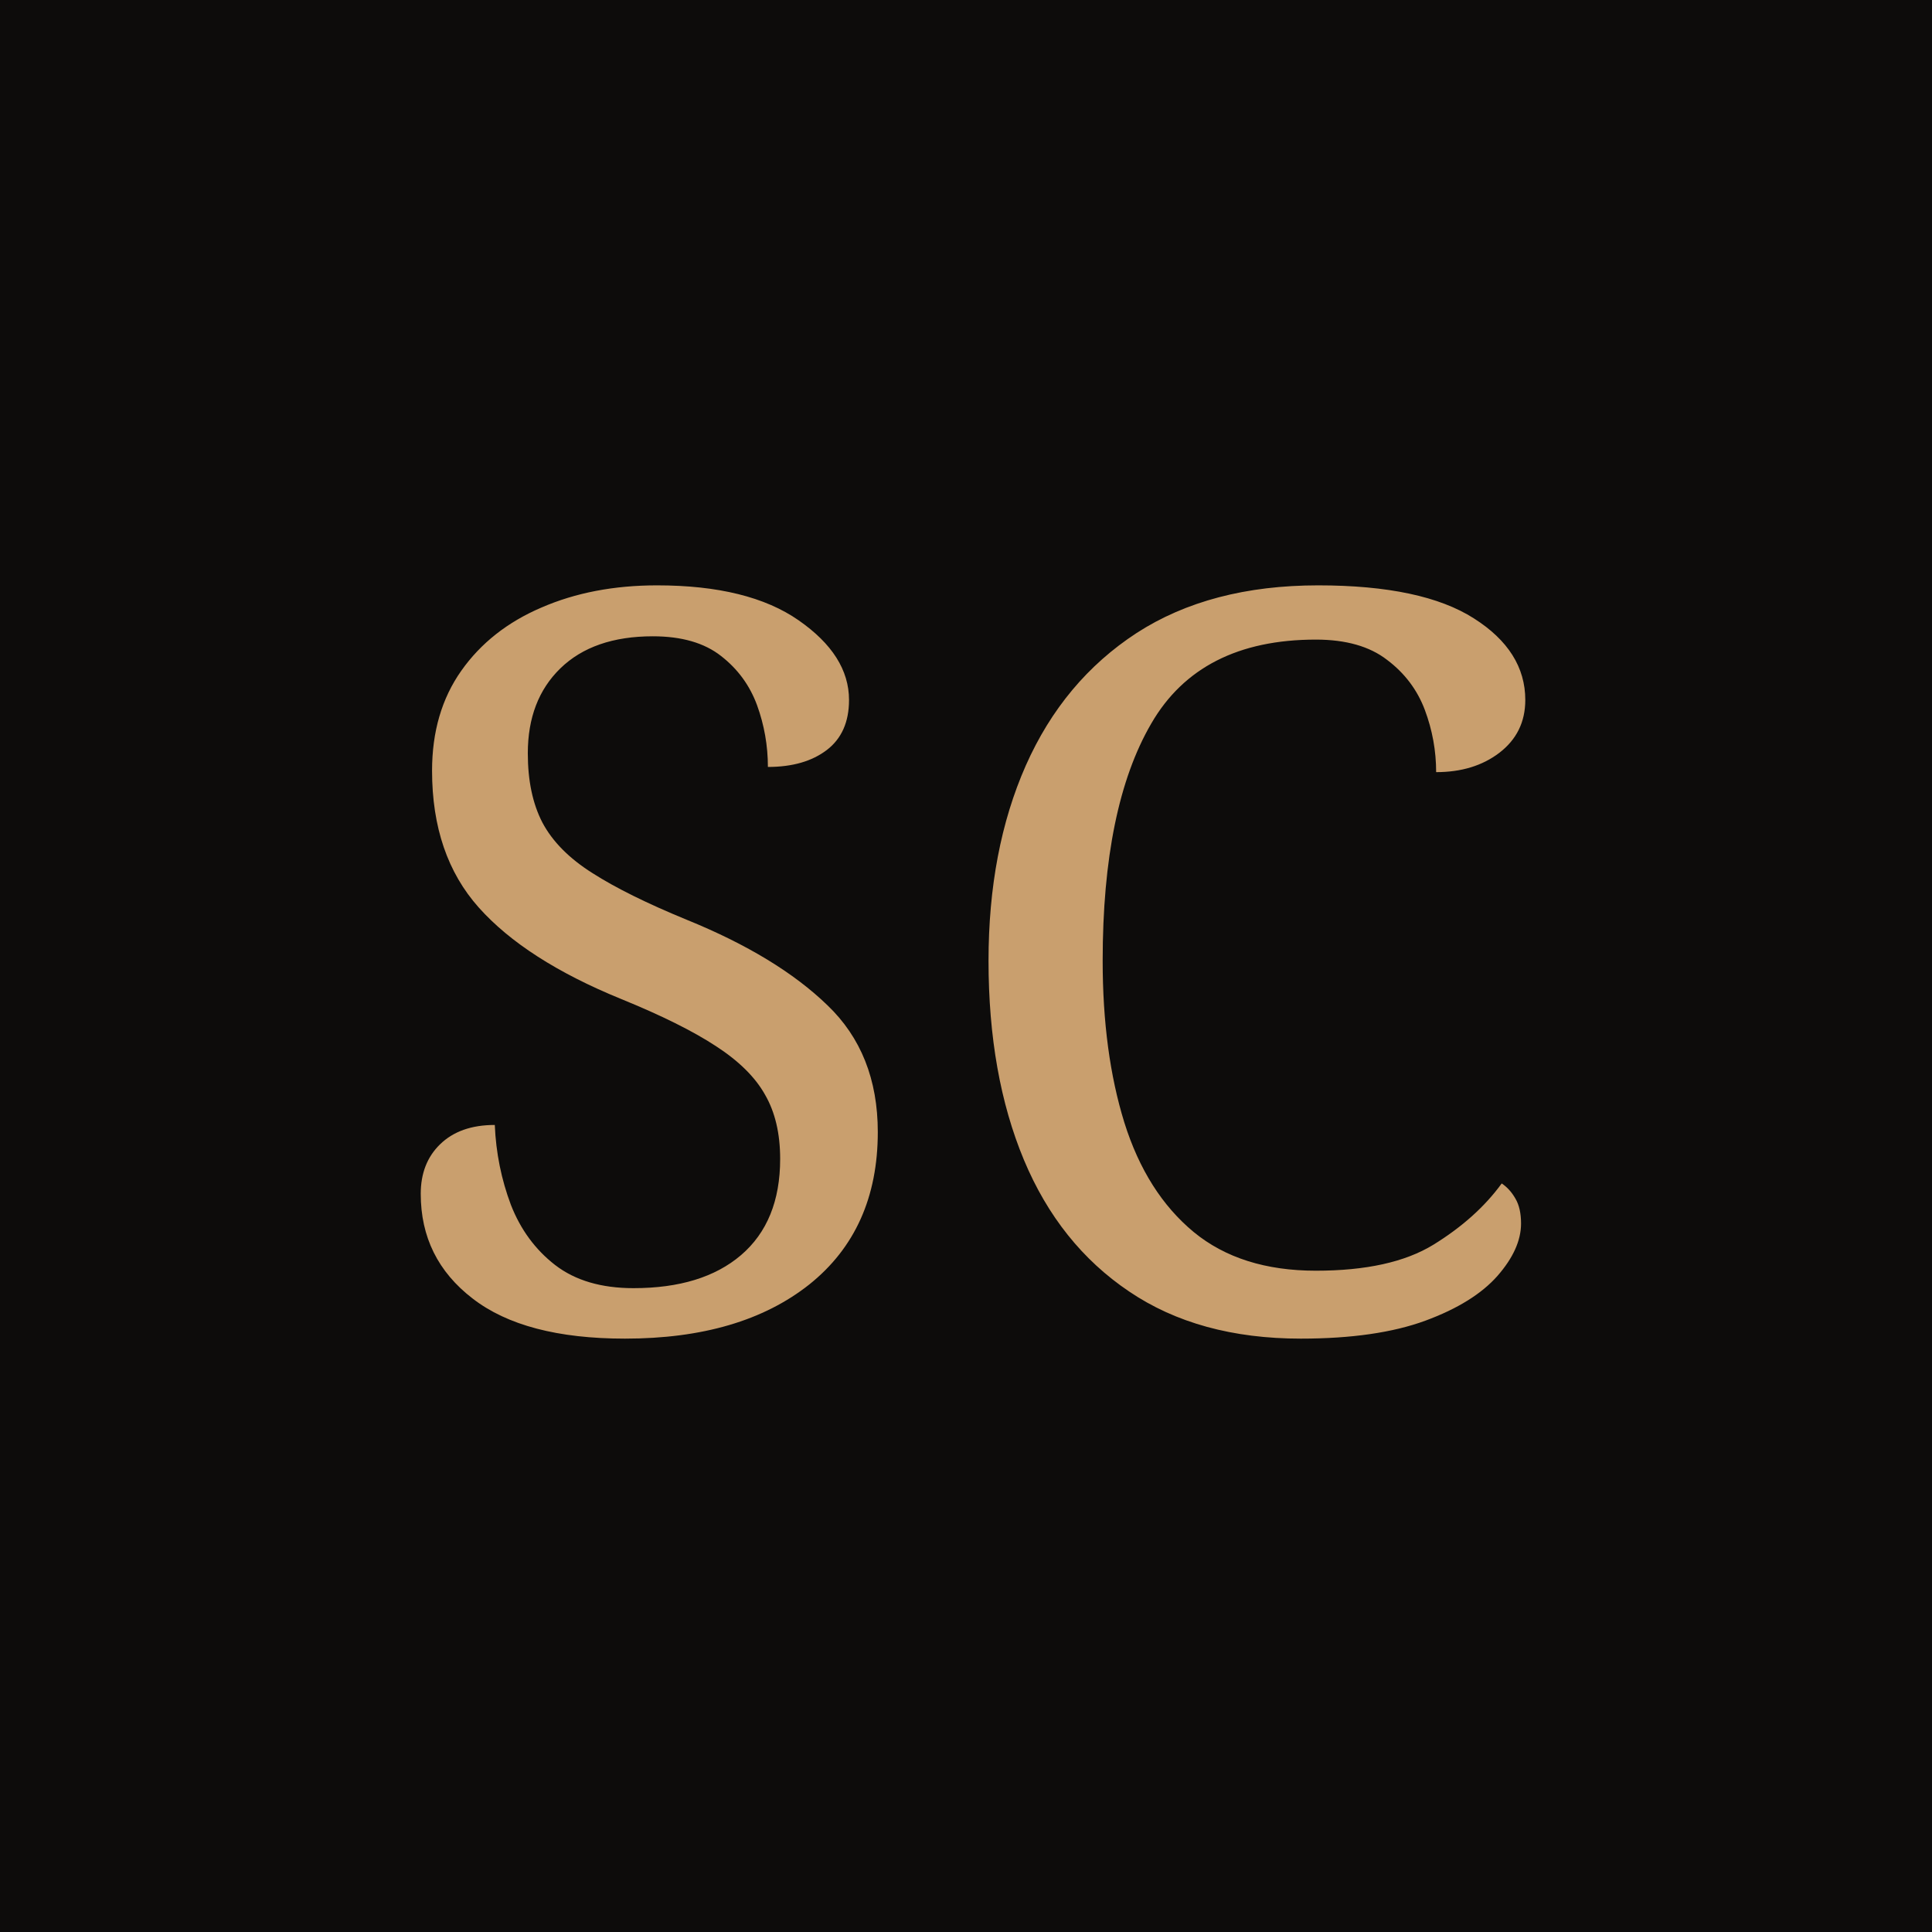
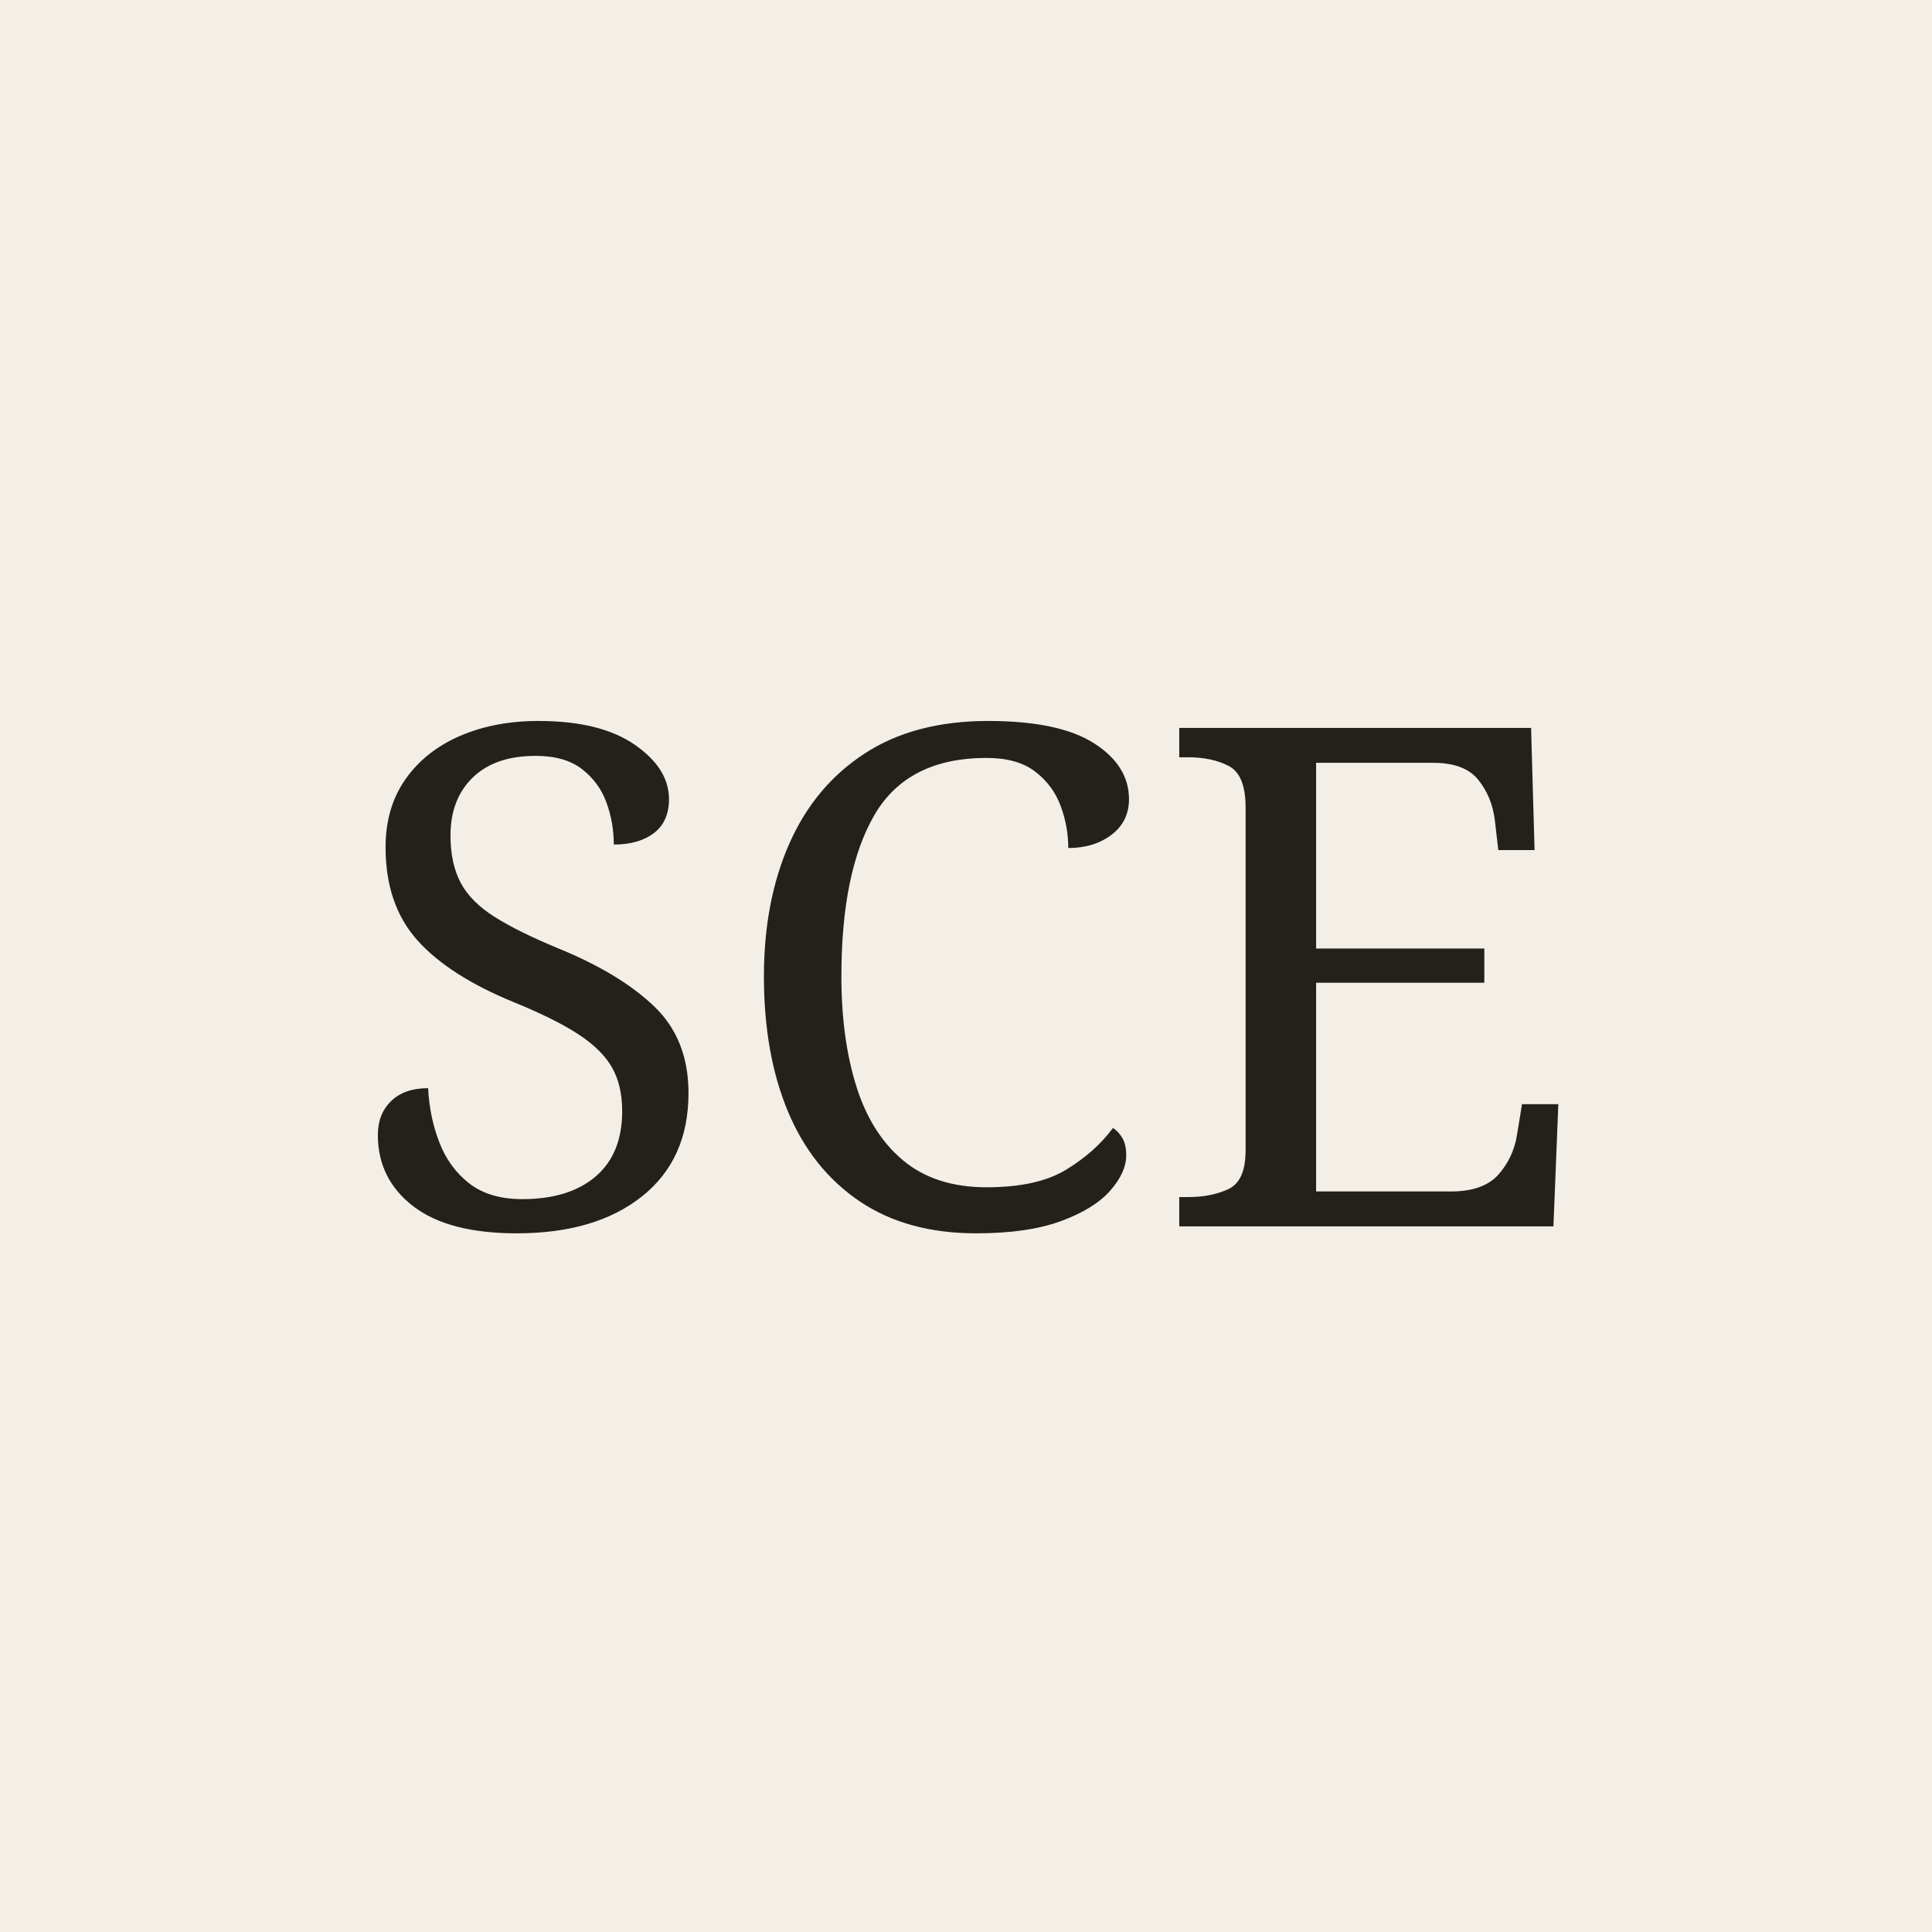
- <svg xmlns="http://www.w3.org/2000/svg" viewBox="0 0 64 64">
-   <rect width="64" height="64" fill="#0d0c0b" />
-   <text x="32" y="44" text-anchor="middle" font-family="Georgia,serif" font-size="34" fill="#c99f6e">SC</text>
+ <svg xmlns="http://www.w3.org/2000/svg" viewBox="0 0 512 512">
+   <rect width="512" height="512" fill="#f3efe7" />
+   <text x="256" y="325" text-anchor="middle" font-family="Georgia,serif" font-size="185" fill="#24201b">SCE</text>
</svg>
